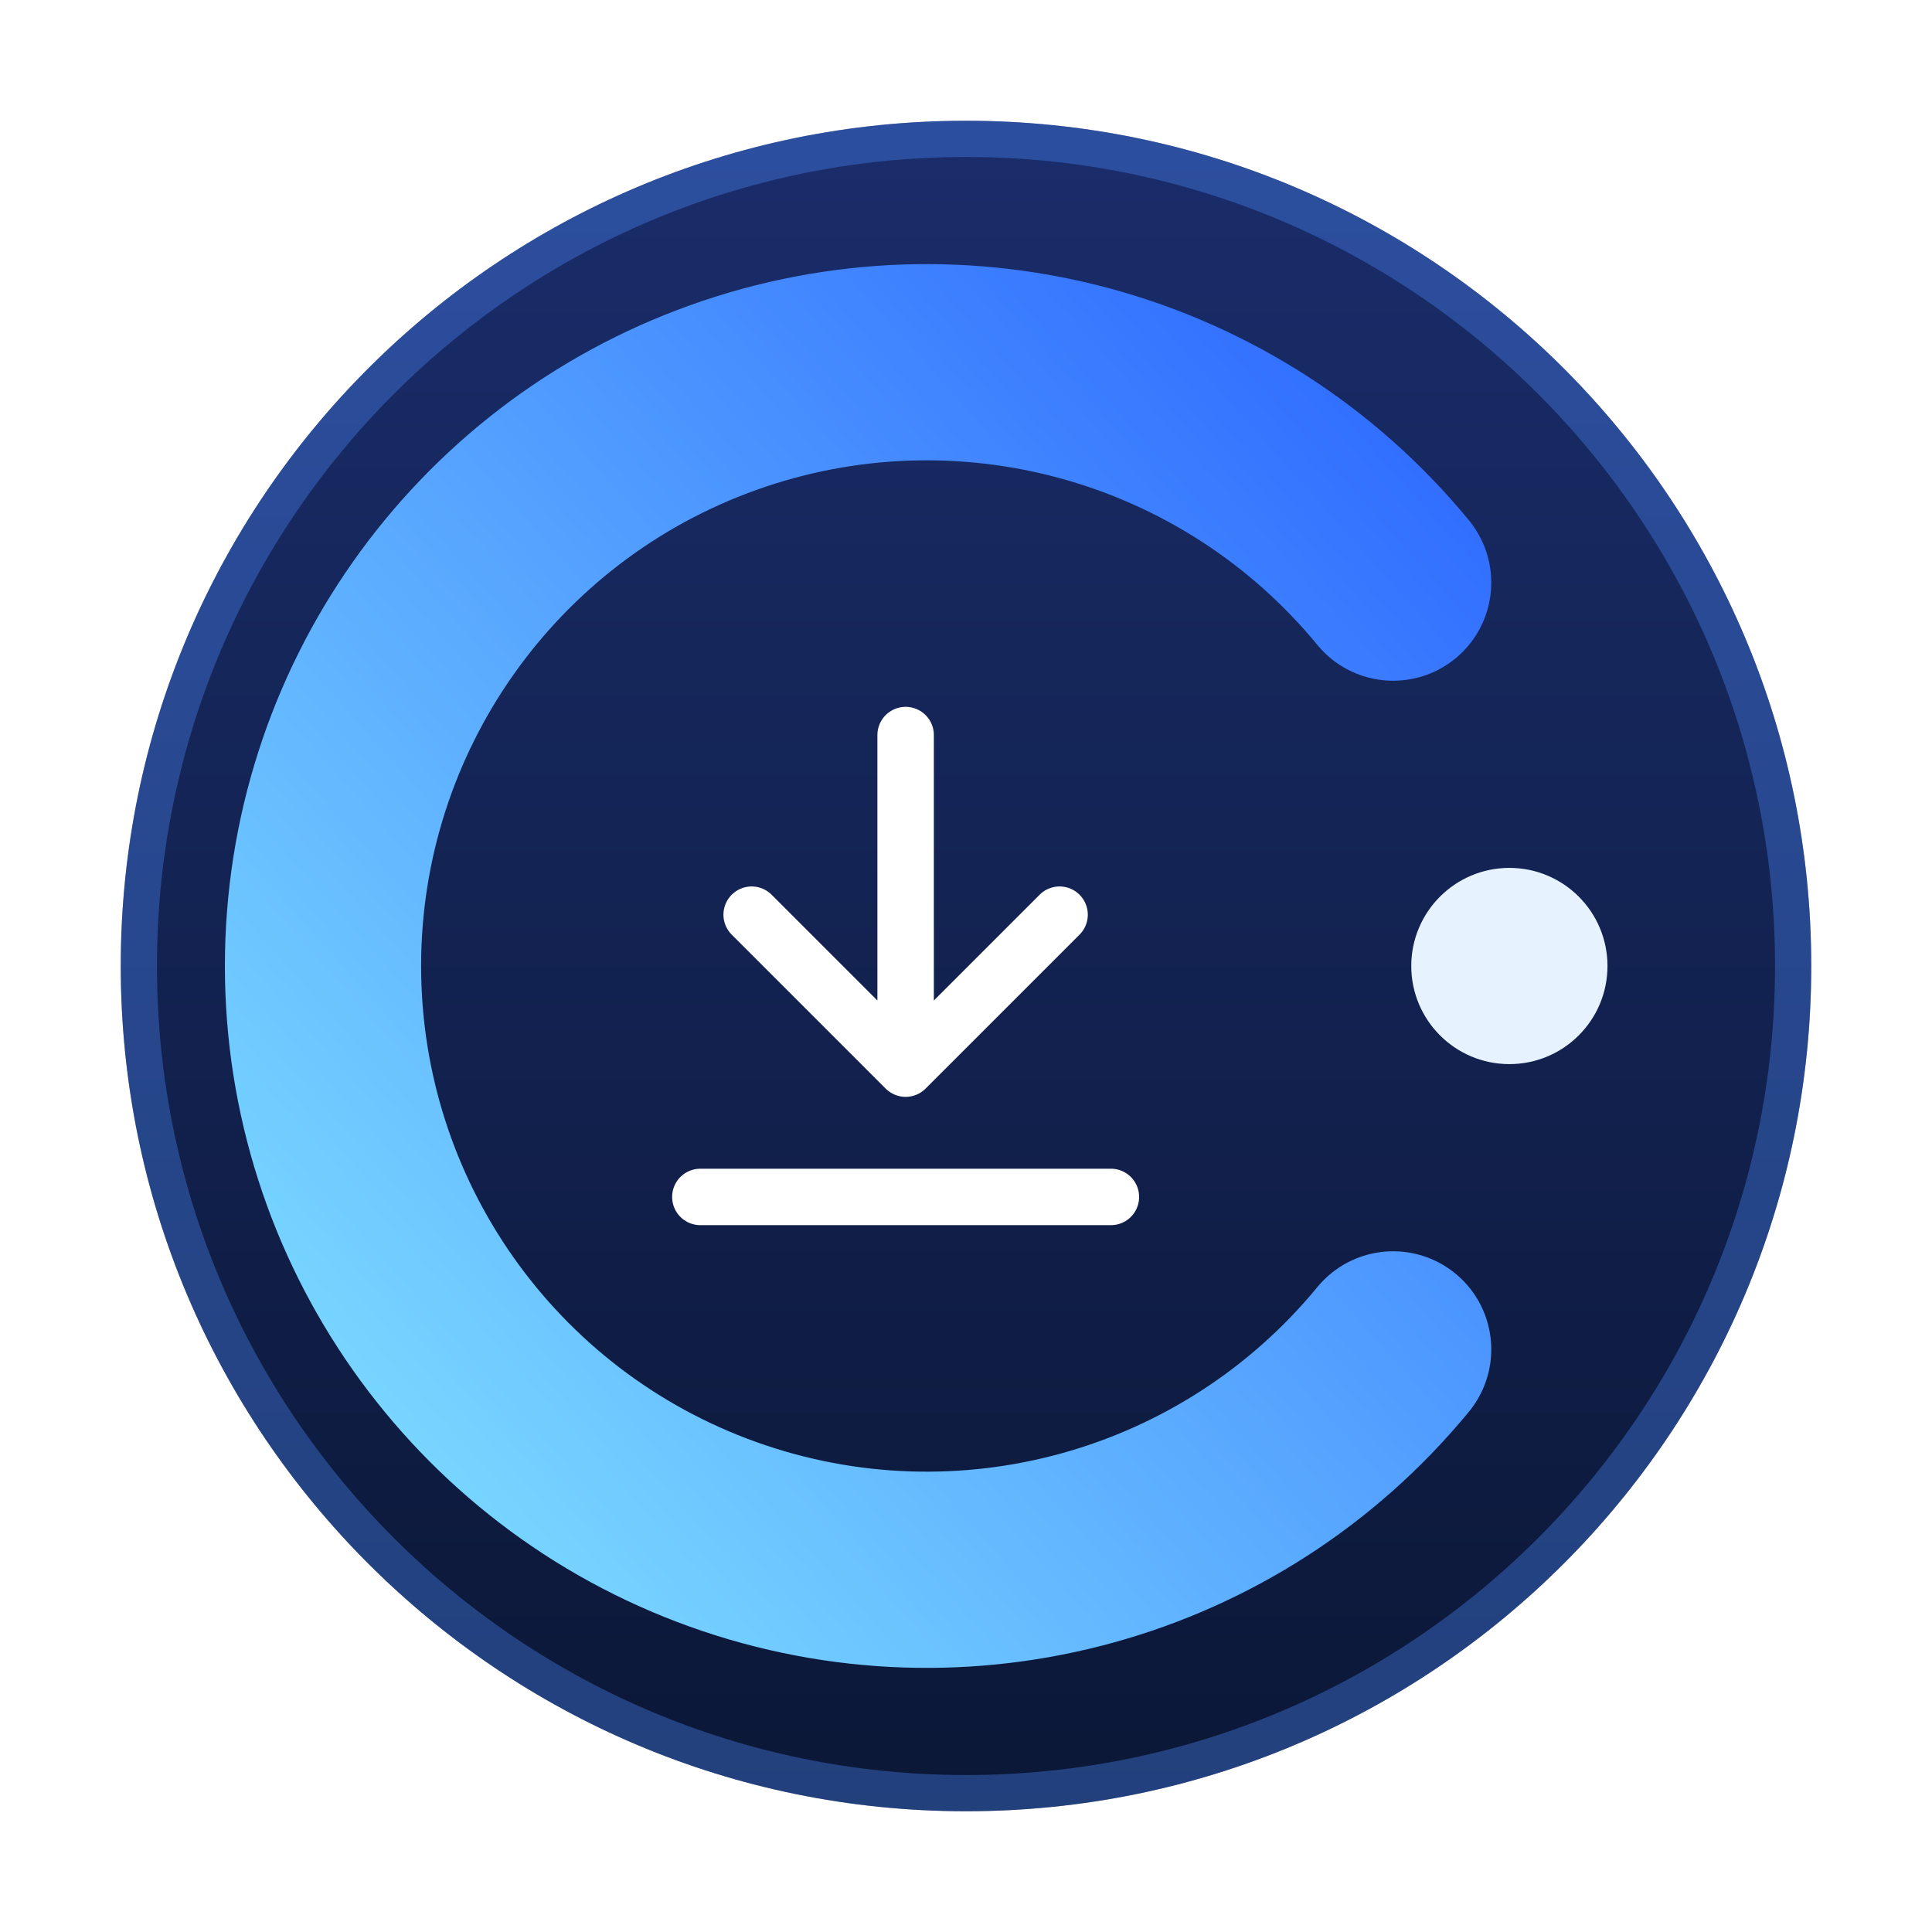
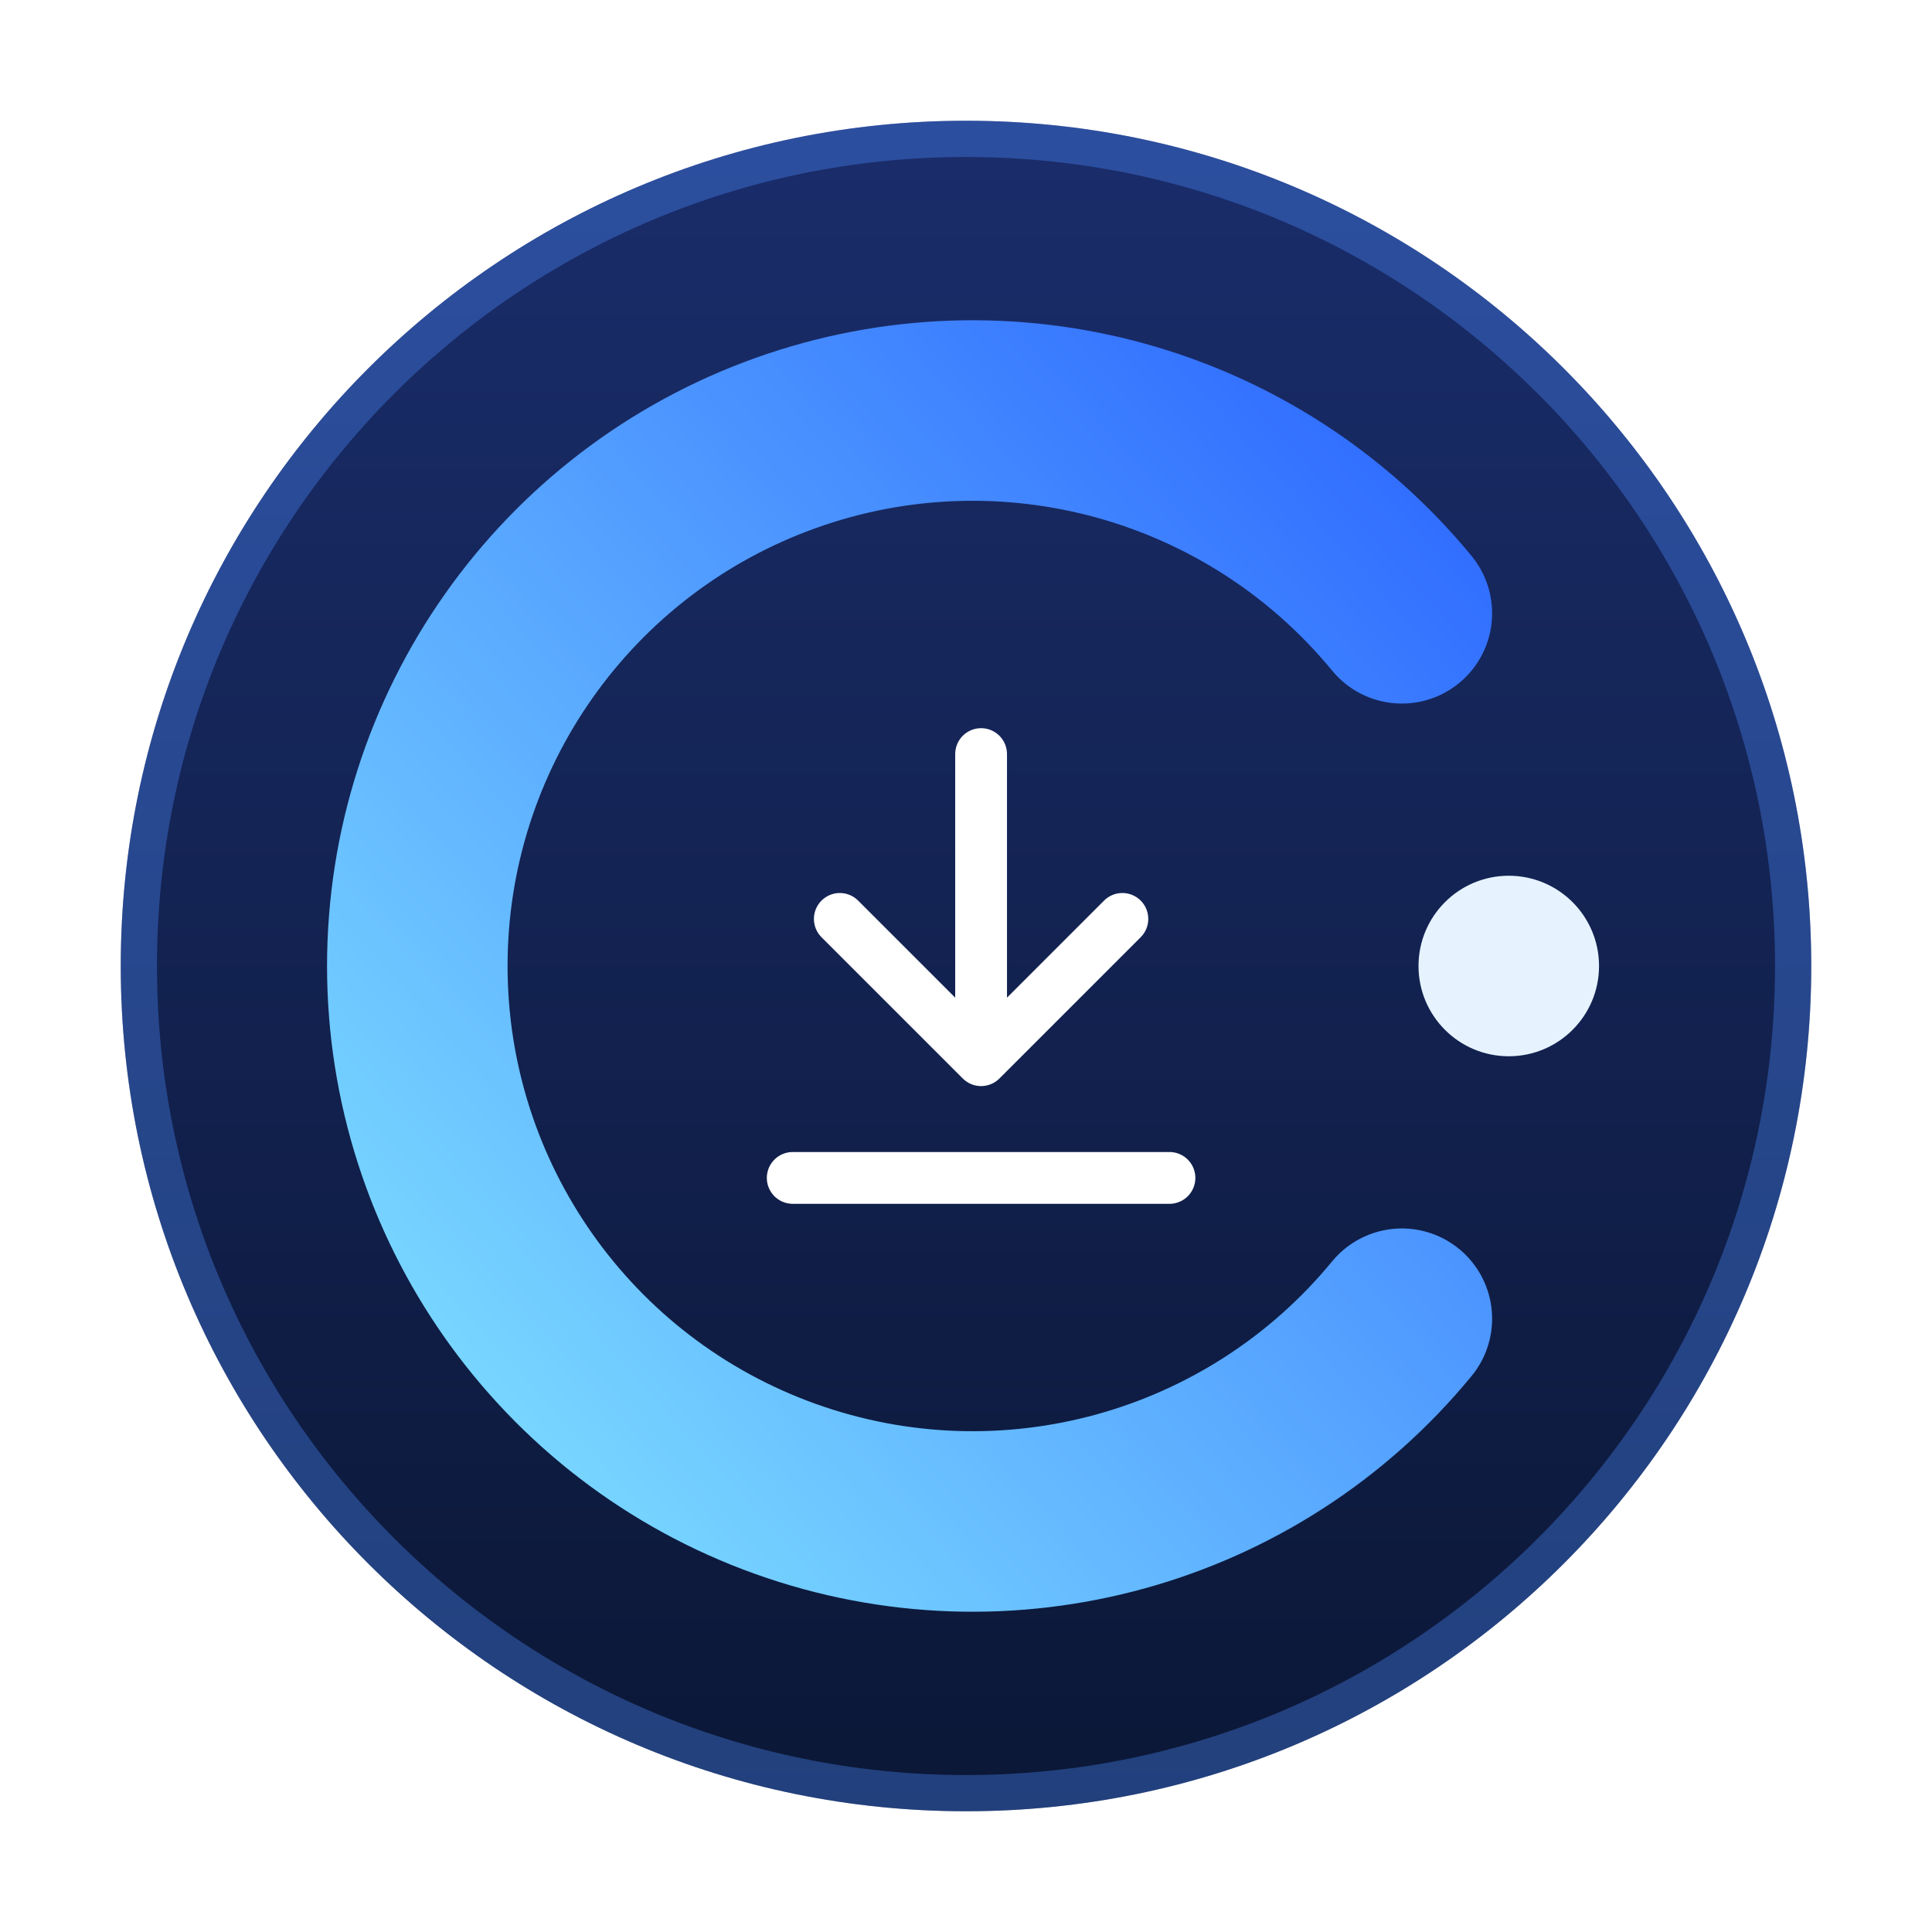
<svg xmlns="http://www.w3.org/2000/svg" width="64" height="64" viewBox="0 0 64 64">
  <defs>
    <linearGradient id="night" x1="0" y1="0" x2="0" y2="1">
      <stop offset="0" stop-color="#1a2d6b" />
      <stop offset="1" stop-color="#0b1736" />
    </linearGradient>
    <linearGradient id="orbit" x1="0" y1="1" x2="1" y2="0">
      <stop offset="0" stop-color="#7fe0ff" />
      <stop offset="1" stop-color="#2f6bff" />
    </linearGradient>
    <linearGradient id="planet" x1=".2" y1="1" x2=".8" y2="0">
      <stop offset="0" stop-color="#cfeeff" />
      <stop offset=".45" stop-color="#4f98f5" />
      <stop offset="1" stop-color="#14399e" />
    </linearGradient>
  </defs>
  <circle cx="32" cy="32" r="28" fill="url(#night)" />
  <circle cx="32" cy="32" r="27.4" fill="none" stroke="#4f8dff" stroke-opacity=".35" stroke-width="1.2" />
-   <g transform="translate(31 32) scale(.5)">
+   <g transform="translate(32.5 32) scale(0.46)">
    <path d="M30.3 -25.4A40 40 0 1 0 30.3 25.4" fill="none" stroke="url(#orbit)" stroke-width="13" stroke-linecap="round" />
    <circle cx="38" cy="0" r="6.5" fill="#e6f3ff" />
  </g>
-   <g color="#ffffff" transform="translate(30 32) scale(0.85)">
+   <g color="#ffffff" transform="translate(32.5 32) scale(0.78)">
    <path d="M0 -9v13M-6 -2l6 6 6-6" fill="none" stroke="currentColor" stroke-width="2.2" stroke-linecap="round" stroke-linejoin="round" />
    <path d="M-8 9h16" fill="none" stroke="currentColor" stroke-width="2.2" stroke-linecap="round" stroke-linejoin="round" />
  </g>
</svg>
